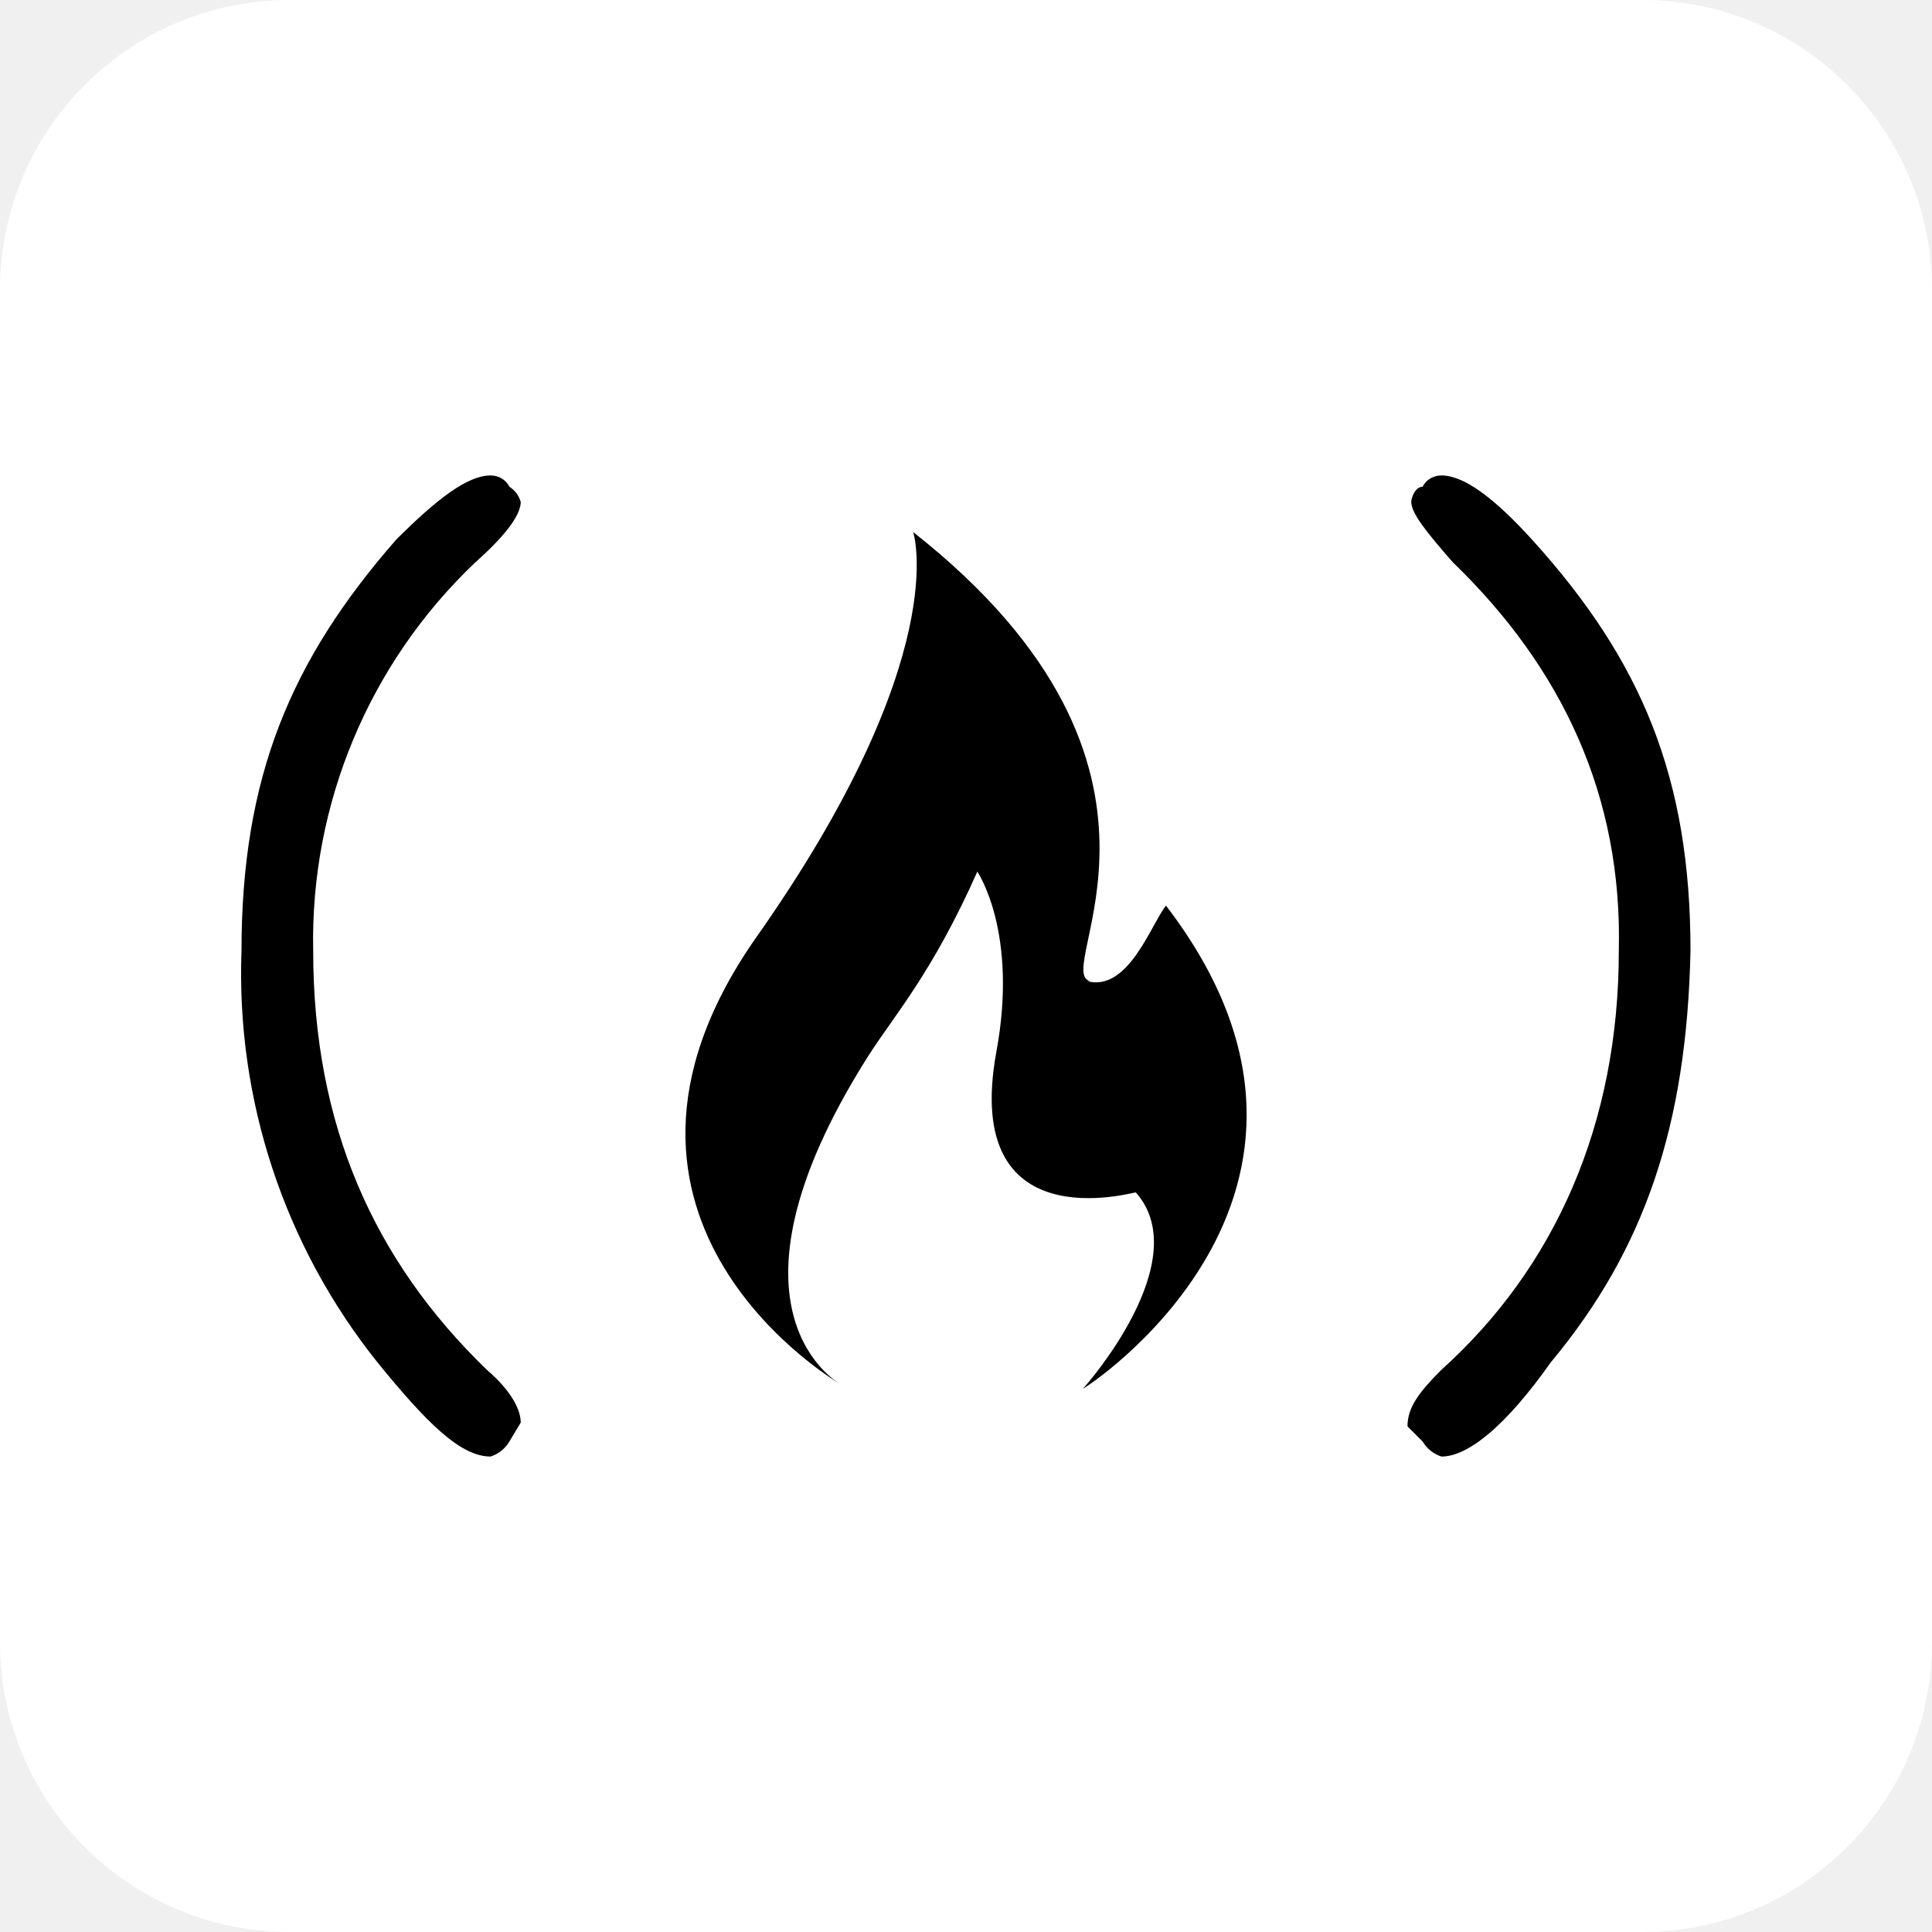
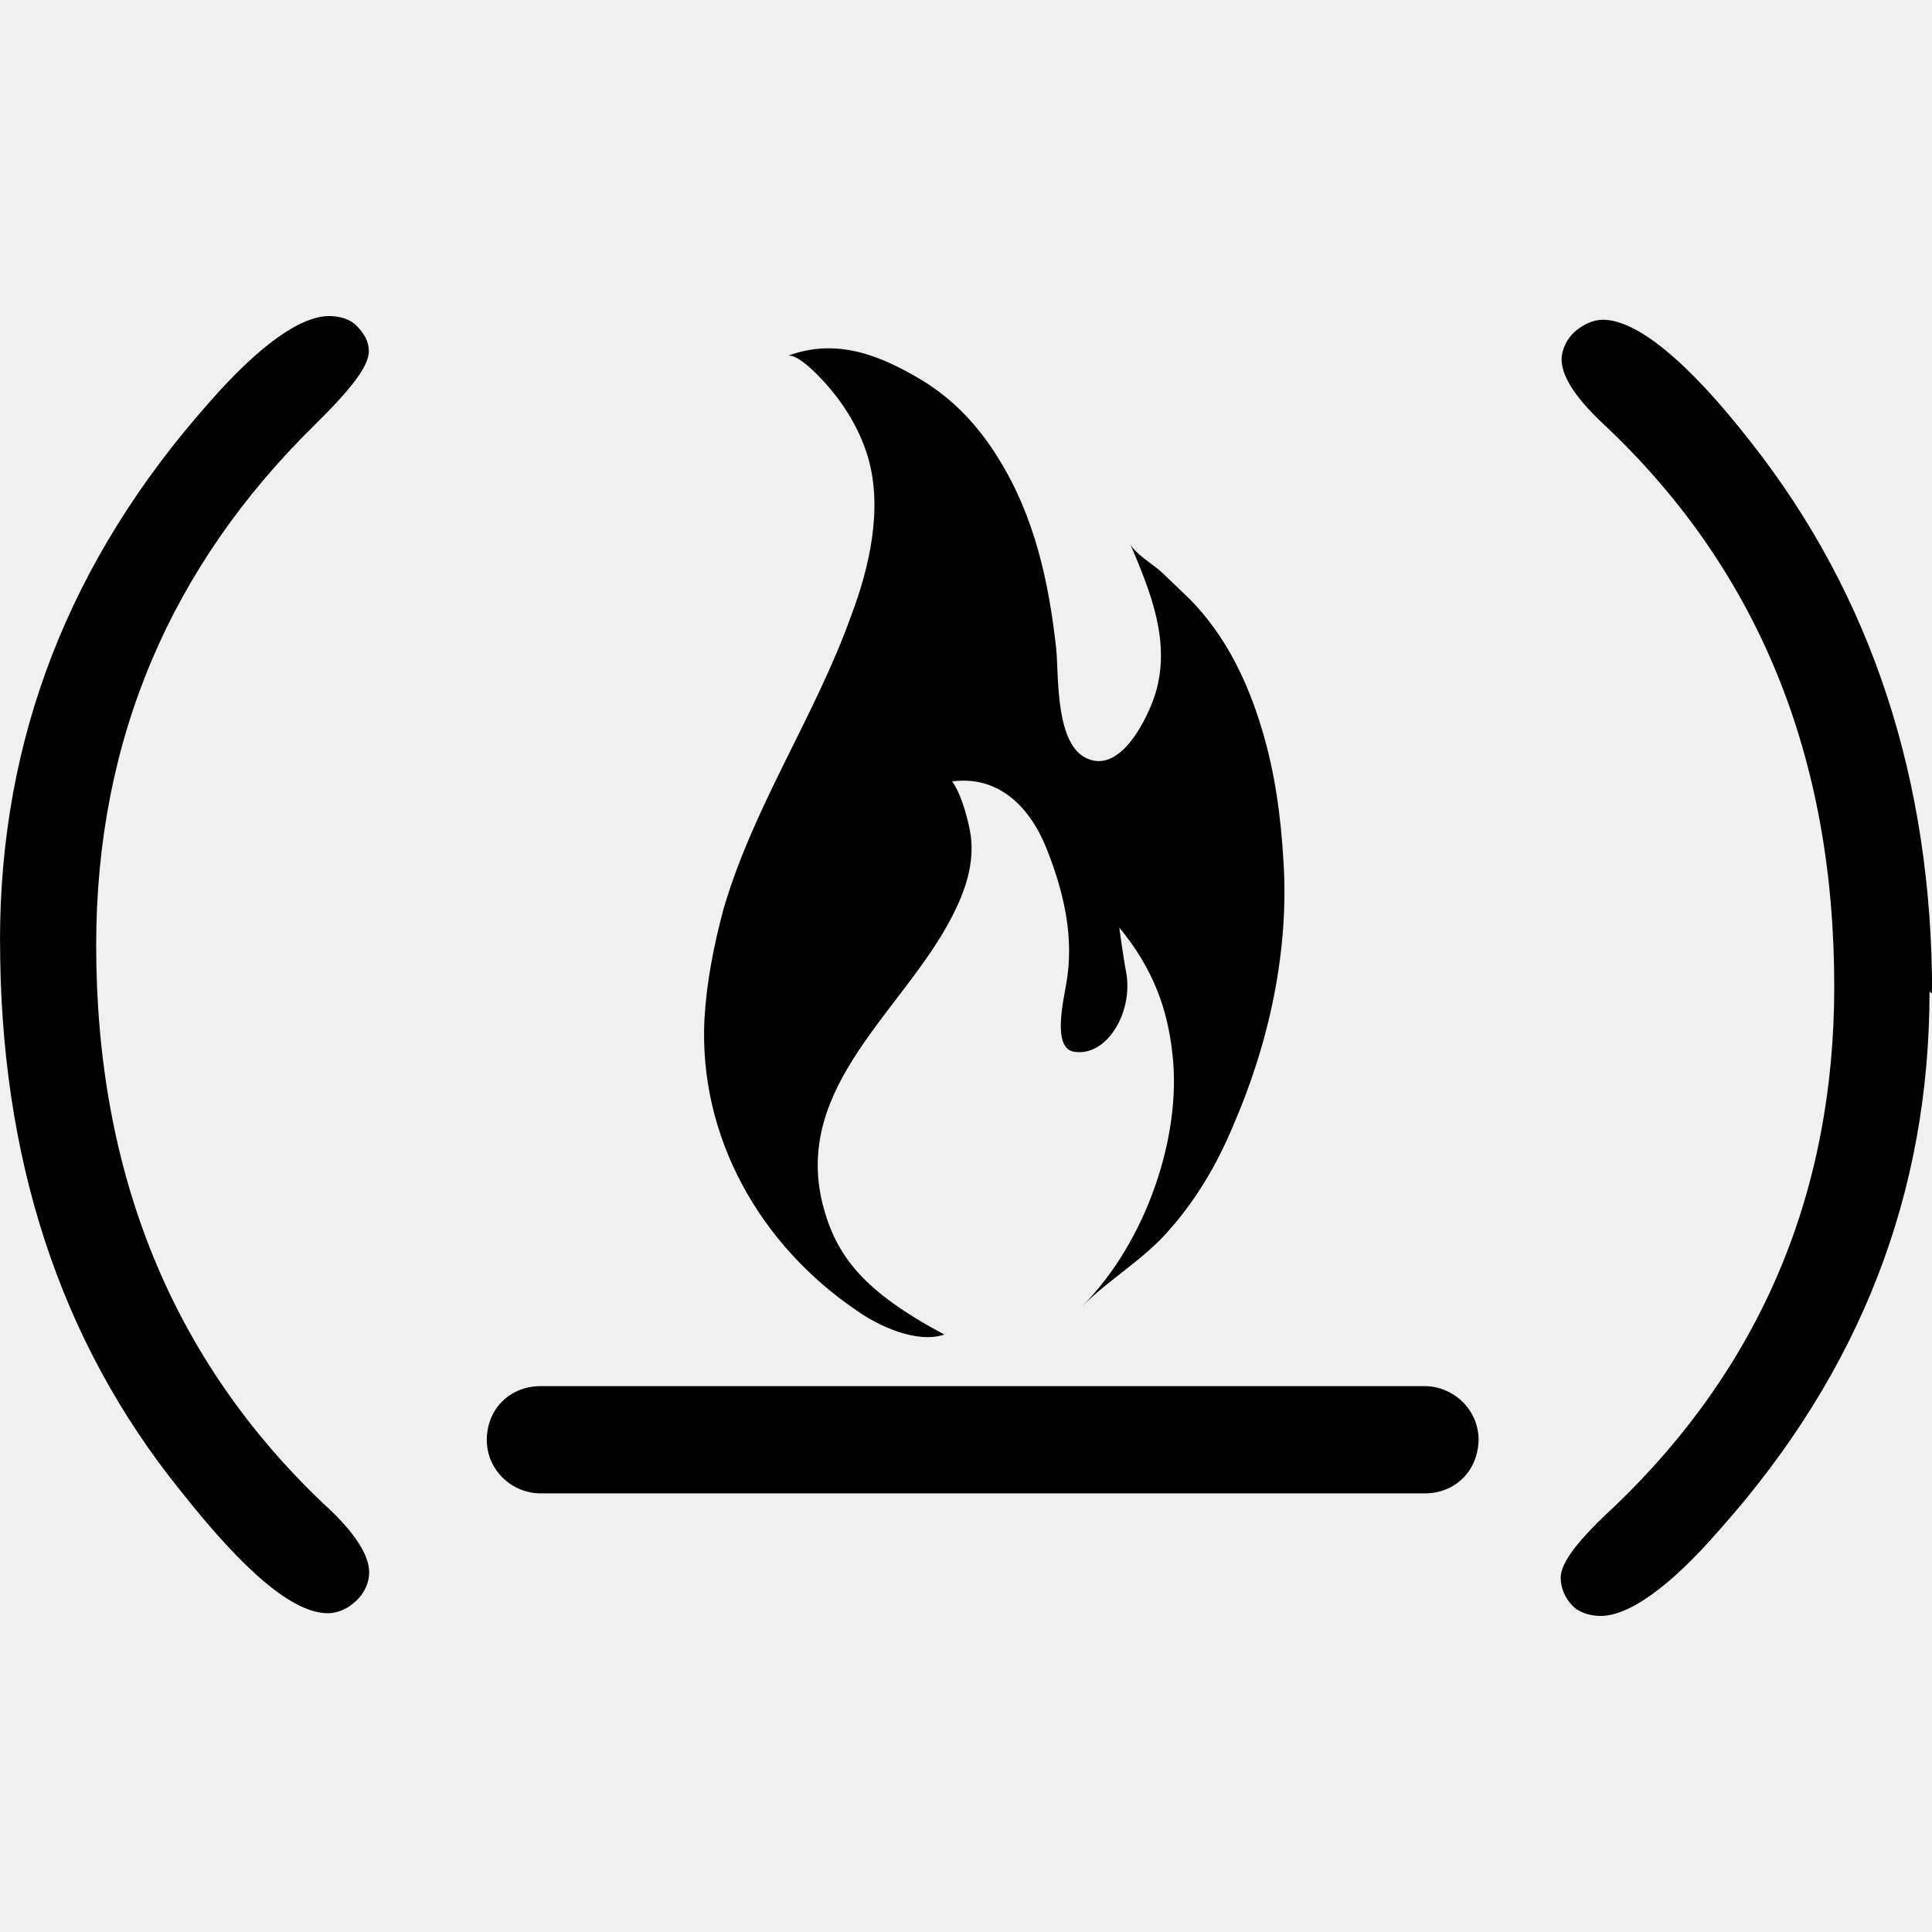
- <svg xmlns="http://www.w3.org/2000/svg" aria-label="freeCodeCamp" role="img" viewBox="0 0 512 512">
-   <rect width="512" height="512" rx="15%" fill="#ffffff" />
-   <path d="M377 129c-2 0-3 3-3 4 0 3 4 8 11 16 29 28 45 62 44 103 0 46-17 84-47 111-6 6-9 10-9 15l4 4a9 9 0 0 0 5 4c7 0 17-8 29-25 25-30 36-63 37-109 0-46-13-77-42-109-10-11-18-17-24-17-2 0-4 1-5 3zm-88 131c-11-2 33-56-47-119 0 0 11 33-42 108-52 75 23 118 23 118s-36-19 7-87c7-11 17-22 29-49 0 0 11 16 5 48-9 50 36 37 37 37 16 18-13 51-14 52s81-51 22-128c-4 5-10 23-21 20zm-154-131a7 7 0 0 1 3 4c0 3-3 8-12 16a138 138 0 0 0-43 103c0 46 16 82 46 111 7 6 9 11 9 14l-3 5a9 9 0 0 1-5 4c-8 0-17-9-30-25a165 165 0 0 1-36-109c0-46 13-77 41-109 11-11 19-17 25-17 2 0 4 1 5 3z" />
+ <svg xmlns="http://www.w3.org/2000/svg" fill="#000000" width="800px" height="800px" viewBox="0 0 32 32">
+   <path d="M31.959 16.421c0 3.333-1.141 6.292-3.469 8.907-0.844 0.975-1.52 1.437-1.979 1.437-0.161 0-0.344-0.047-0.464-0.167-0.125-0.129-0.197-0.296-0.197-0.468 0-0.251 0.296-0.631 0.896-1.183 2.416-2.317 3.635-5.193 3.635-8.609 0-3.797-1.255-6.869-3.755-9.251-0.495-0.452-0.761-0.833-0.761-1.135 0-0.156 0.084-0.339 0.219-0.459 0.141-0.12 0.303-0.197 0.464-0.197 0.557 0 1.401 0.676 2.459 2.036 1.995 2.536 2.995 5.593 2.995 9.125zM0 15.579c0-3.333 1.14-6.292 3.464-8.912 0.848-0.969 1.525-1.432 1.989-1.432 0.156 0 0.339 0.041 0.459 0.167 0.119 0.125 0.197 0.249 0.197 0.416 0 0.251-0.303 0.636-0.901 1.224-2.369 2.328-3.615 5.193-3.615 8.615 0 3.797 1.271 6.88 3.767 9.251 0.504 0.457 0.755 0.843 0.755 1.135 0 0.172-0.079 0.344-0.213 0.469-0.131 0.125-0.297 0.208-0.469 0.208-0.577 0-1.375-0.677-2.437-2.021-2.016-2.495-2.995-5.536-2.995-9.119zM23.599 24.735h-14.645c-0.469 0-0.891-0.38-0.891-0.885 0-0.511 0.38-0.891 0.891-0.891h14.645c0.464 0 0.891 0.38 0.891 0.891-0.011 0.511-0.385 0.885-0.891 0.885zM15.599 12.844c0.261-0.037 0.459 0.817 0.48 1 0.061 0.468-0.095 0.921-0.308 1.333-0.797 1.557-2.635 2.807-2.145 4.771 0.219 0.844 0.656 1.432 2.015 2.156-0.457 0.156-1.099-0.145-1.457-0.401-1.599-1.088-2.615-2.875-2.516-4.828 0.036-0.615 0.156-1.224 0.317-1.823 0.5-1.708 1.521-3.197 2.115-4.859 0.303-0.803 0.521-1.767 0.281-2.605-0.12-0.411-0.339-0.801-0.62-1.135-0.077-0.099-0.536-0.62-0.719-0.557 0.803-0.303 1.521-0.021 2.219 0.396 0.537 0.323 0.959 0.781 1.276 1.301 0.6 0.959 0.839 2.057 0.959 3.172 0.041 0.464-0.016 1.584 0.521 1.803 0.563 0.239 1-0.699 1.12-1.079 0.26-0.859-0.079-1.683-0.417-2.479 0.079 0.161 0.38 0.339 0.516 0.463l0.479 0.459c0.584 0.599 0.943 1.339 1.183 2.136 0.219 0.719 0.317 1.459 0.359 2.177 0.1 1.5-0.239 3.041-0.839 4.416-0.26 0.62-0.599 1.199-1.041 1.699-0.421 0.495-0.995 0.817-1.453 1.276 1.073-1.079 1.652-2.839 1.495-4.177-0.077-0.735-0.317-1.417-0.88-2.095 0 0 0.063 0.48 0.12 0.776 0.099 0.663-0.344 1.36-0.859 1.281-0.381-0.041-0.183-0.859-0.141-1.119 0.141-0.776-0.041-1.537-0.328-2.256-0.276-0.683-0.797-1.219-1.593-1.099z" />
</svg>
